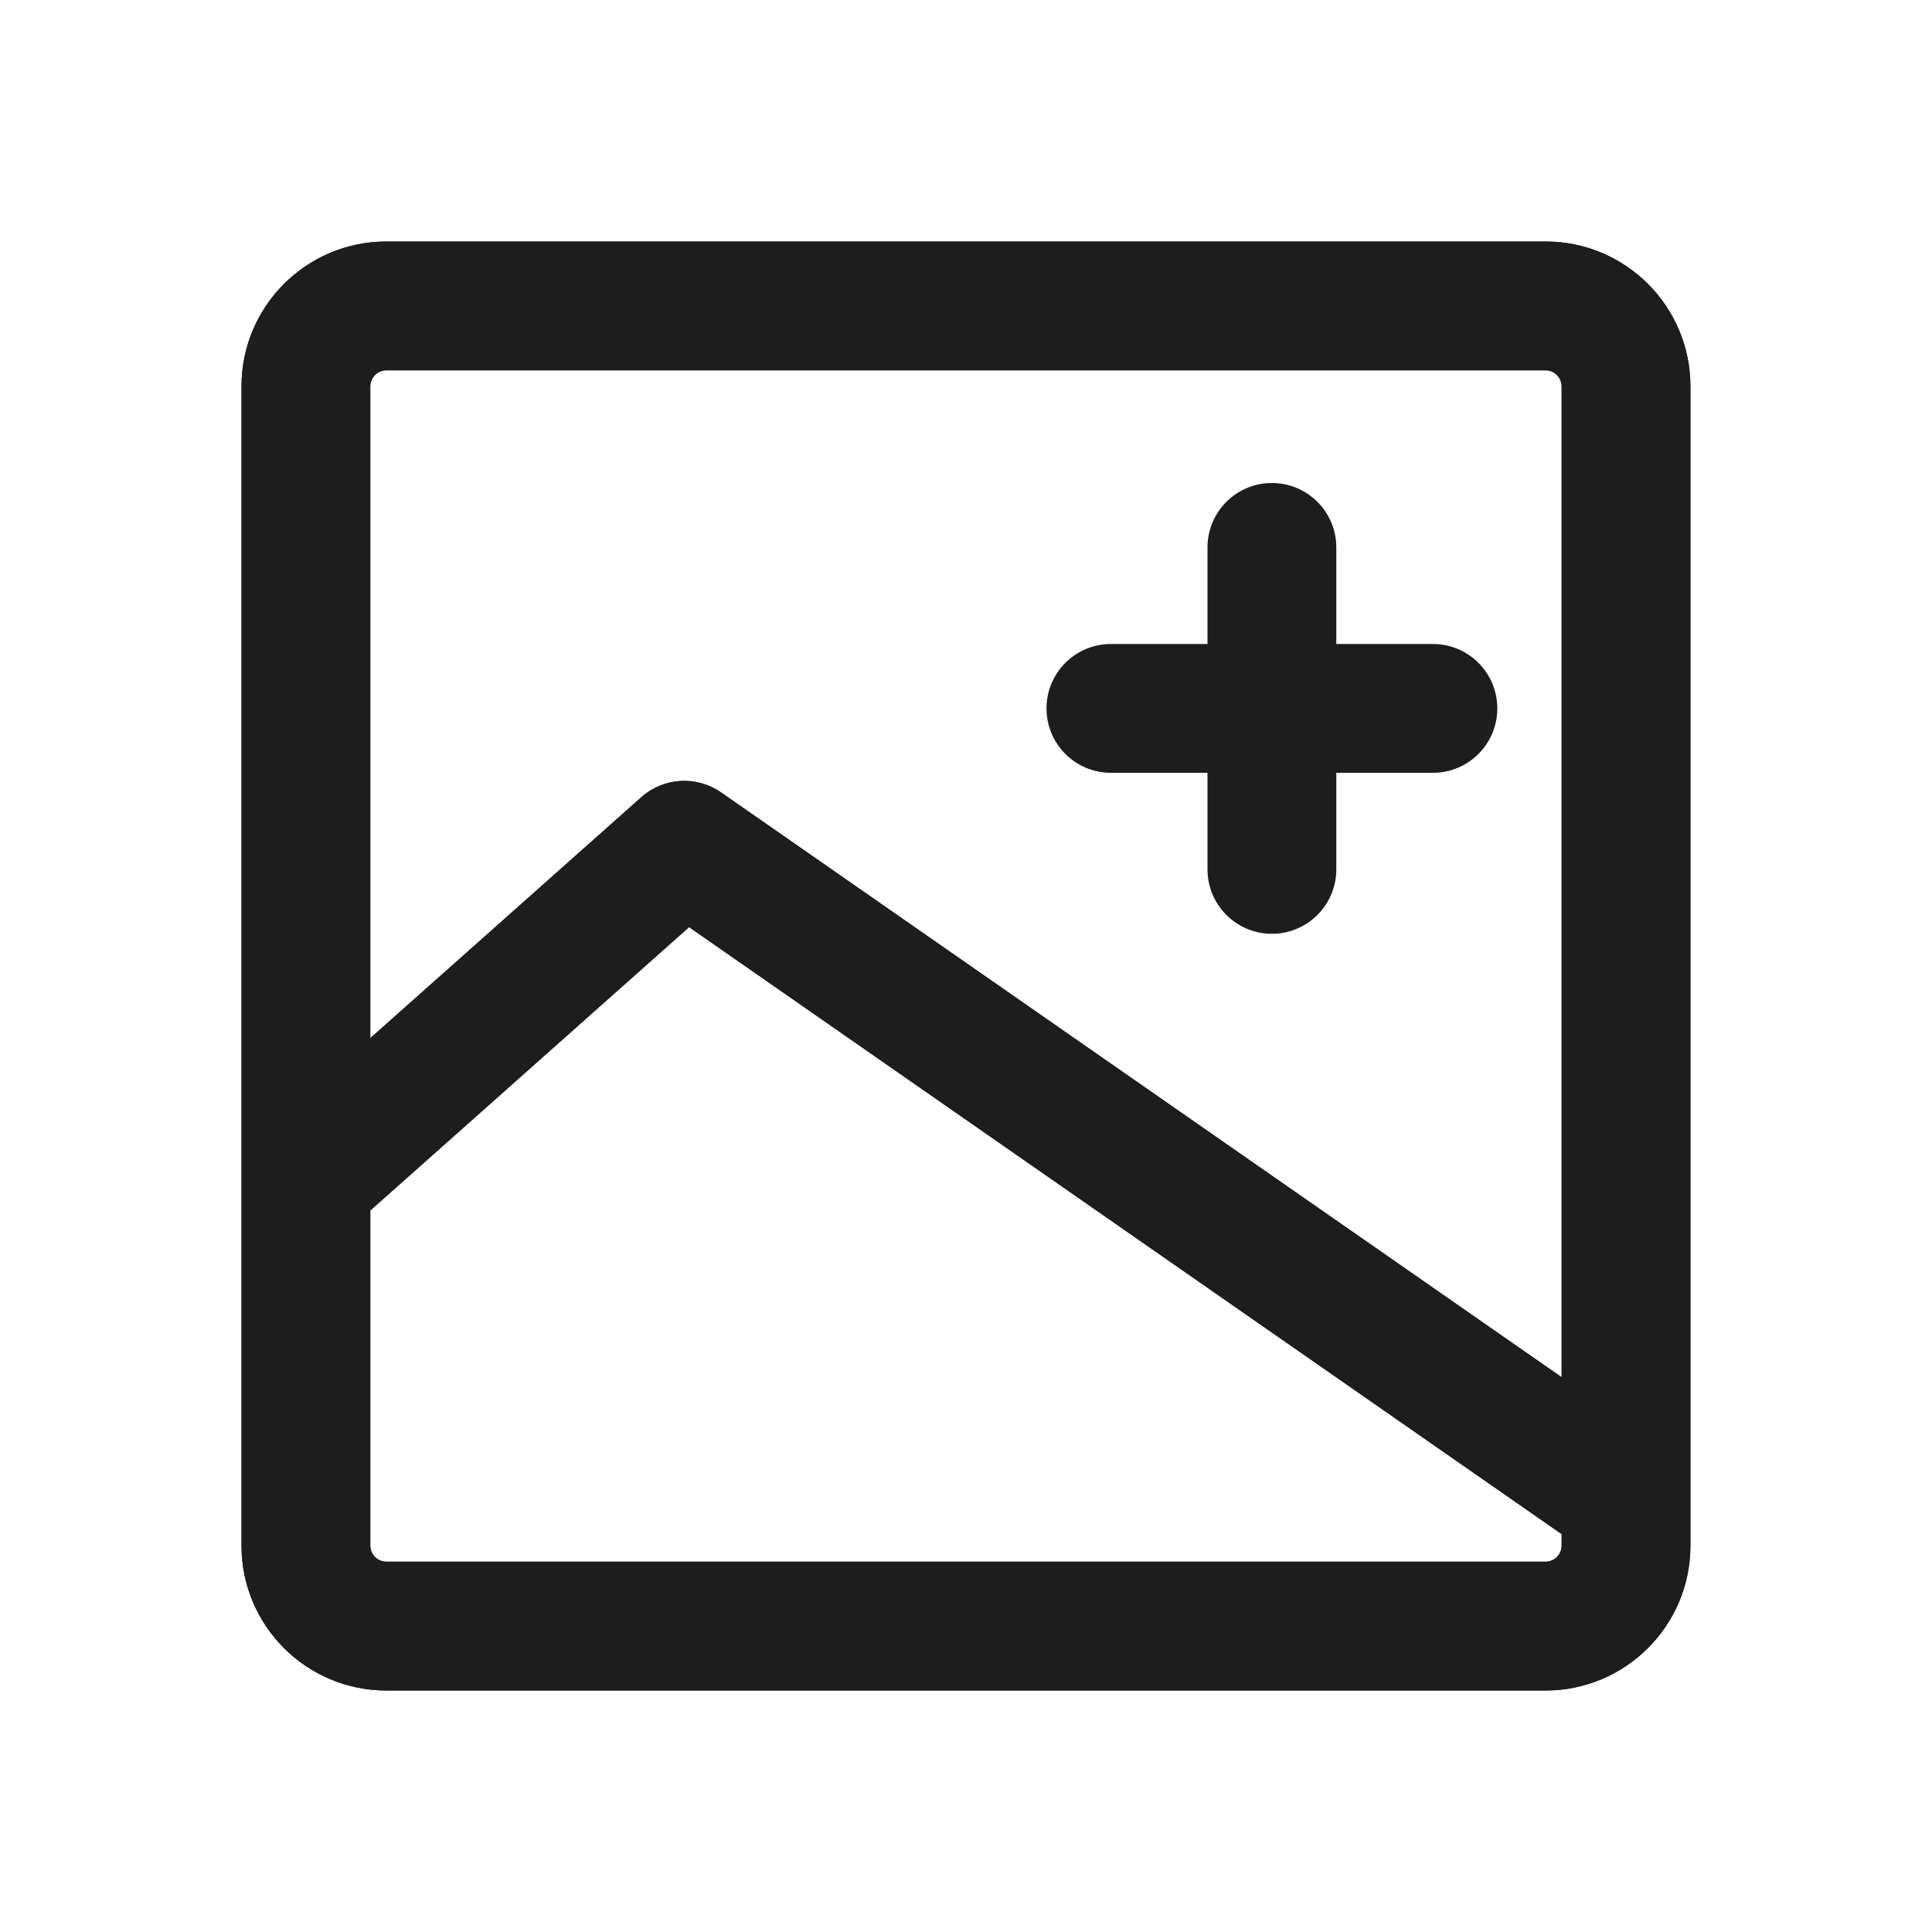
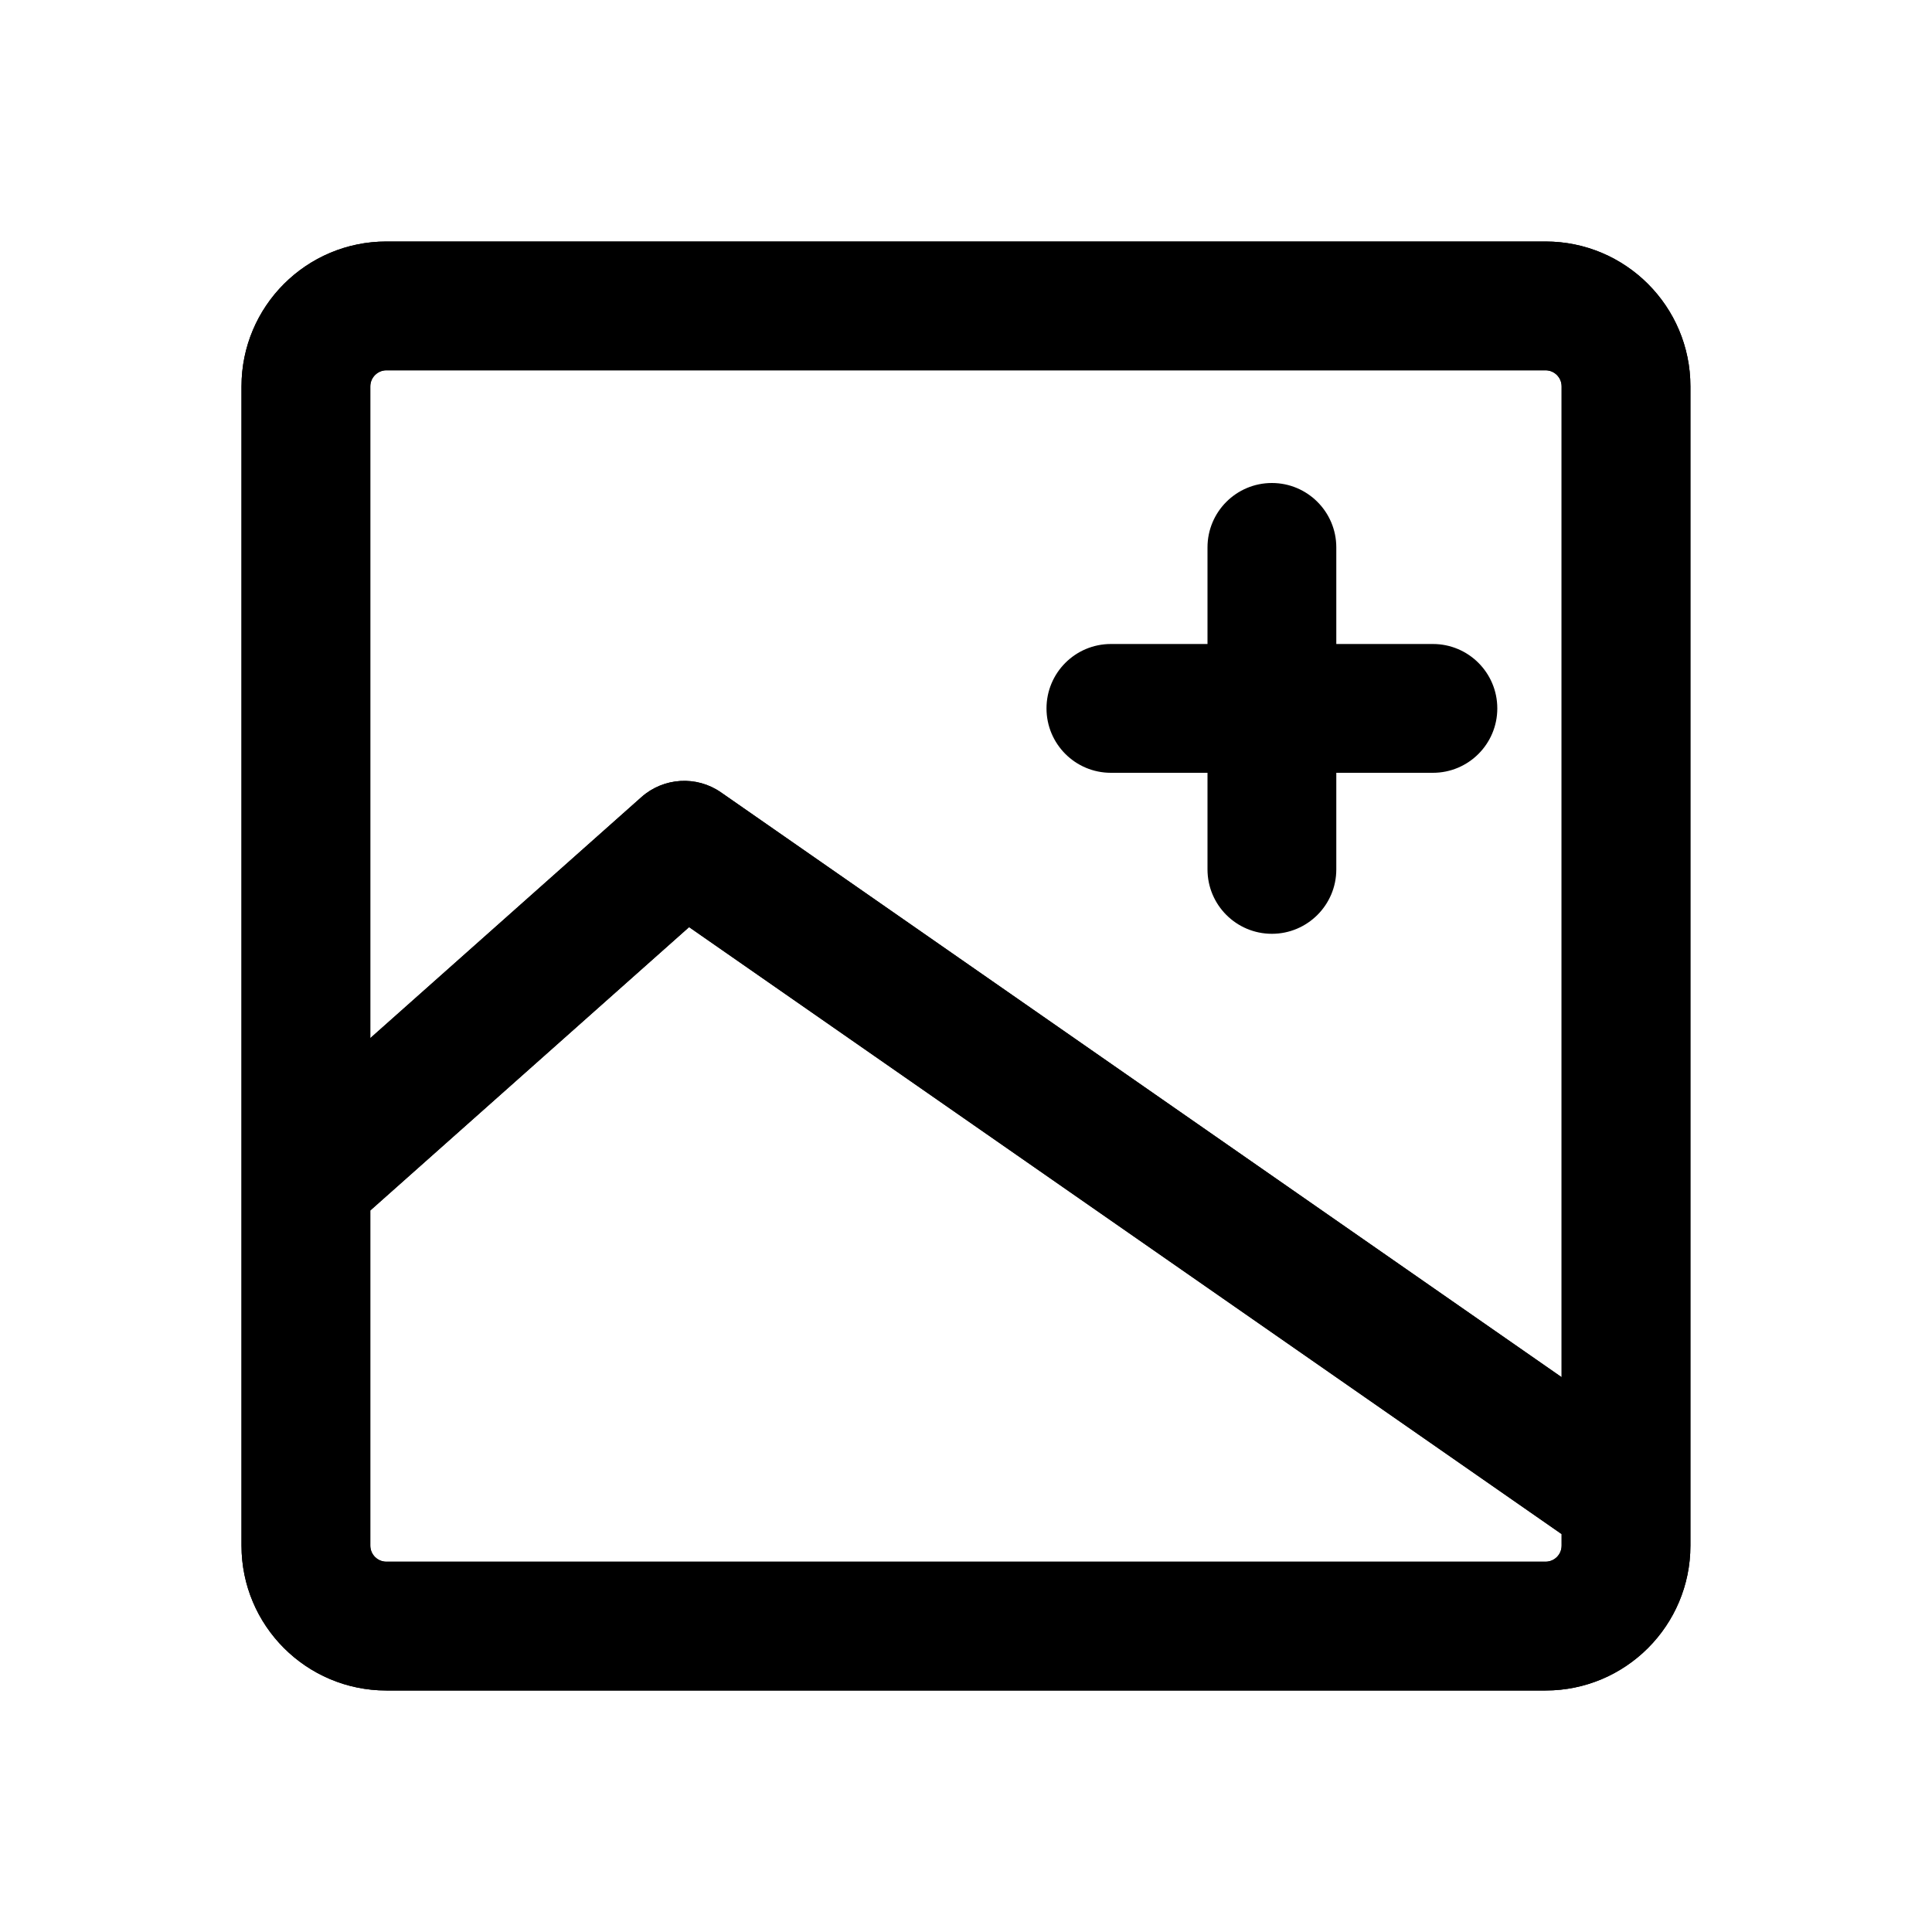
- <svg xmlns="http://www.w3.org/2000/svg" width="24" height="24" viewBox="0 0 24 24" fill="none">
-   <path fill-rule="evenodd" clip-rule="evenodd" d="M4.6 4.8C4.6 4.69 4.69 4.6 4.8 4.6H19.199C19.31 4.6 19.399 4.69 19.399 4.8V17.108L8.956 9.843C8.653 9.632 8.244 9.657 7.968 9.902L4.6 12.896V4.8ZM4.6 15.037V19.2C4.6 19.311 4.69 19.4 4.8 19.4H19.199C19.31 19.4 19.399 19.311 19.399 19.2V19.057L8.56 11.517L4.6 15.037ZM4.8 3C3.806 3 3 3.806 3 4.8V19.2C3 20.194 3.806 21 4.8 21H19.199C20.193 21 20.999 20.194 20.999 19.2V4.8C20.999 3.806 20.193 3 19.199 3H4.8Z" fill="#1D1D1D" />
-   <path fill-rule="evenodd" clip-rule="evenodd" d="M4.6 4.8C4.6 4.69 4.69 4.6 4.8 4.6H19.199C19.31 4.6 19.399 4.69 19.399 4.8V17.108L8.956 9.843C8.653 9.632 8.244 9.657 7.968 9.902L4.6 12.896V4.8ZM4.6 15.037V19.2C4.6 19.311 4.69 19.4 4.8 19.4H19.199C19.31 19.4 19.399 19.311 19.399 19.2V19.057L8.56 11.517L4.6 15.037ZM4.8 3C3.806 3 3 3.806 3 4.8V19.2C3 20.194 3.806 21 4.8 21H19.199C20.193 21 20.999 20.194 20.999 19.2V4.8C20.999 3.806 20.193 3 19.199 3H4.8Z" fill="#1D1D1D" />
-   <path d="M15.8 6C16.241 6 16.6 6.358 16.6 6.8V8H17.8C18.242 8 18.6 8.358 18.6 8.8C18.6 9.242 18.242 9.6 17.8 9.6H16.6V10.8C16.6 11.242 16.241 11.6 15.8 11.6C15.358 11.6 15 11.242 15 10.8V9.6H13.8C13.358 9.6 13 9.242 13 8.8C13 8.358 13.358 8 13.8 8H15V6.8C15 6.358 15.358 6 15.8 6Z" fill="#1D1D1D" />
+ <svg xmlns="http://www.w3.org/2000/svg" width="24" height="24" viewBox="0 0 24 24" fill="currentColor">
+   <path fill="currentColor" fill-rule="evenodd" clip-rule="evenodd" d="M4.6 4.8C4.6 4.69 4.69 4.6 4.8 4.6H19.199C19.31 4.6 19.399 4.69 19.399 4.8V17.108L8.956 9.843C8.653 9.632 8.244 9.657 7.968 9.902L4.6 12.896V4.8ZM4.6 15.037V19.2C4.6 19.311 4.69 19.4 4.8 19.4H19.199C19.31 19.4 19.399 19.311 19.399 19.2V19.057L8.56 11.517L4.6 15.037ZM4.8 3C3.806 3 3 3.806 3 4.8V19.2C3 20.194 3.806 21 4.8 21H19.199C20.193 21 20.999 20.194 20.999 19.2V4.8C20.999 3.806 20.193 3 19.199 3H4.8Z" />
+   <path fill="currentColor" fill-rule="evenodd" clip-rule="evenodd" d="M4.6 4.8C4.6 4.69 4.69 4.6 4.8 4.6H19.199C19.31 4.6 19.399 4.69 19.399 4.8V17.108L8.956 9.843C8.653 9.632 8.244 9.657 7.968 9.902L4.6 12.896V4.8ZM4.6 15.037V19.2C4.6 19.311 4.69 19.4 4.8 19.4H19.199C19.31 19.4 19.399 19.311 19.399 19.2V19.057L8.56 11.517L4.6 15.037ZM4.8 3C3.806 3 3 3.806 3 4.8V19.2C3 20.194 3.806 21 4.8 21H19.199C20.193 21 20.999 20.194 20.999 19.2V4.8C20.999 3.806 20.193 3 19.199 3H4.8Z" />
+   <path fill="currentColor" d="M15.8 6C16.241 6 16.6 6.358 16.6 6.8V8H17.8C18.242 8 18.6 8.358 18.6 8.8C18.6 9.242 18.242 9.6 17.8 9.6H16.6V10.8C16.6 11.242 16.241 11.6 15.8 11.6C15.358 11.6 15 11.242 15 10.8V9.6H13.8C13.358 9.6 13 9.242 13 8.8C13 8.358 13.358 8 13.8 8H15V6.8C15 6.358 15.358 6 15.8 6Z" />
</svg>
